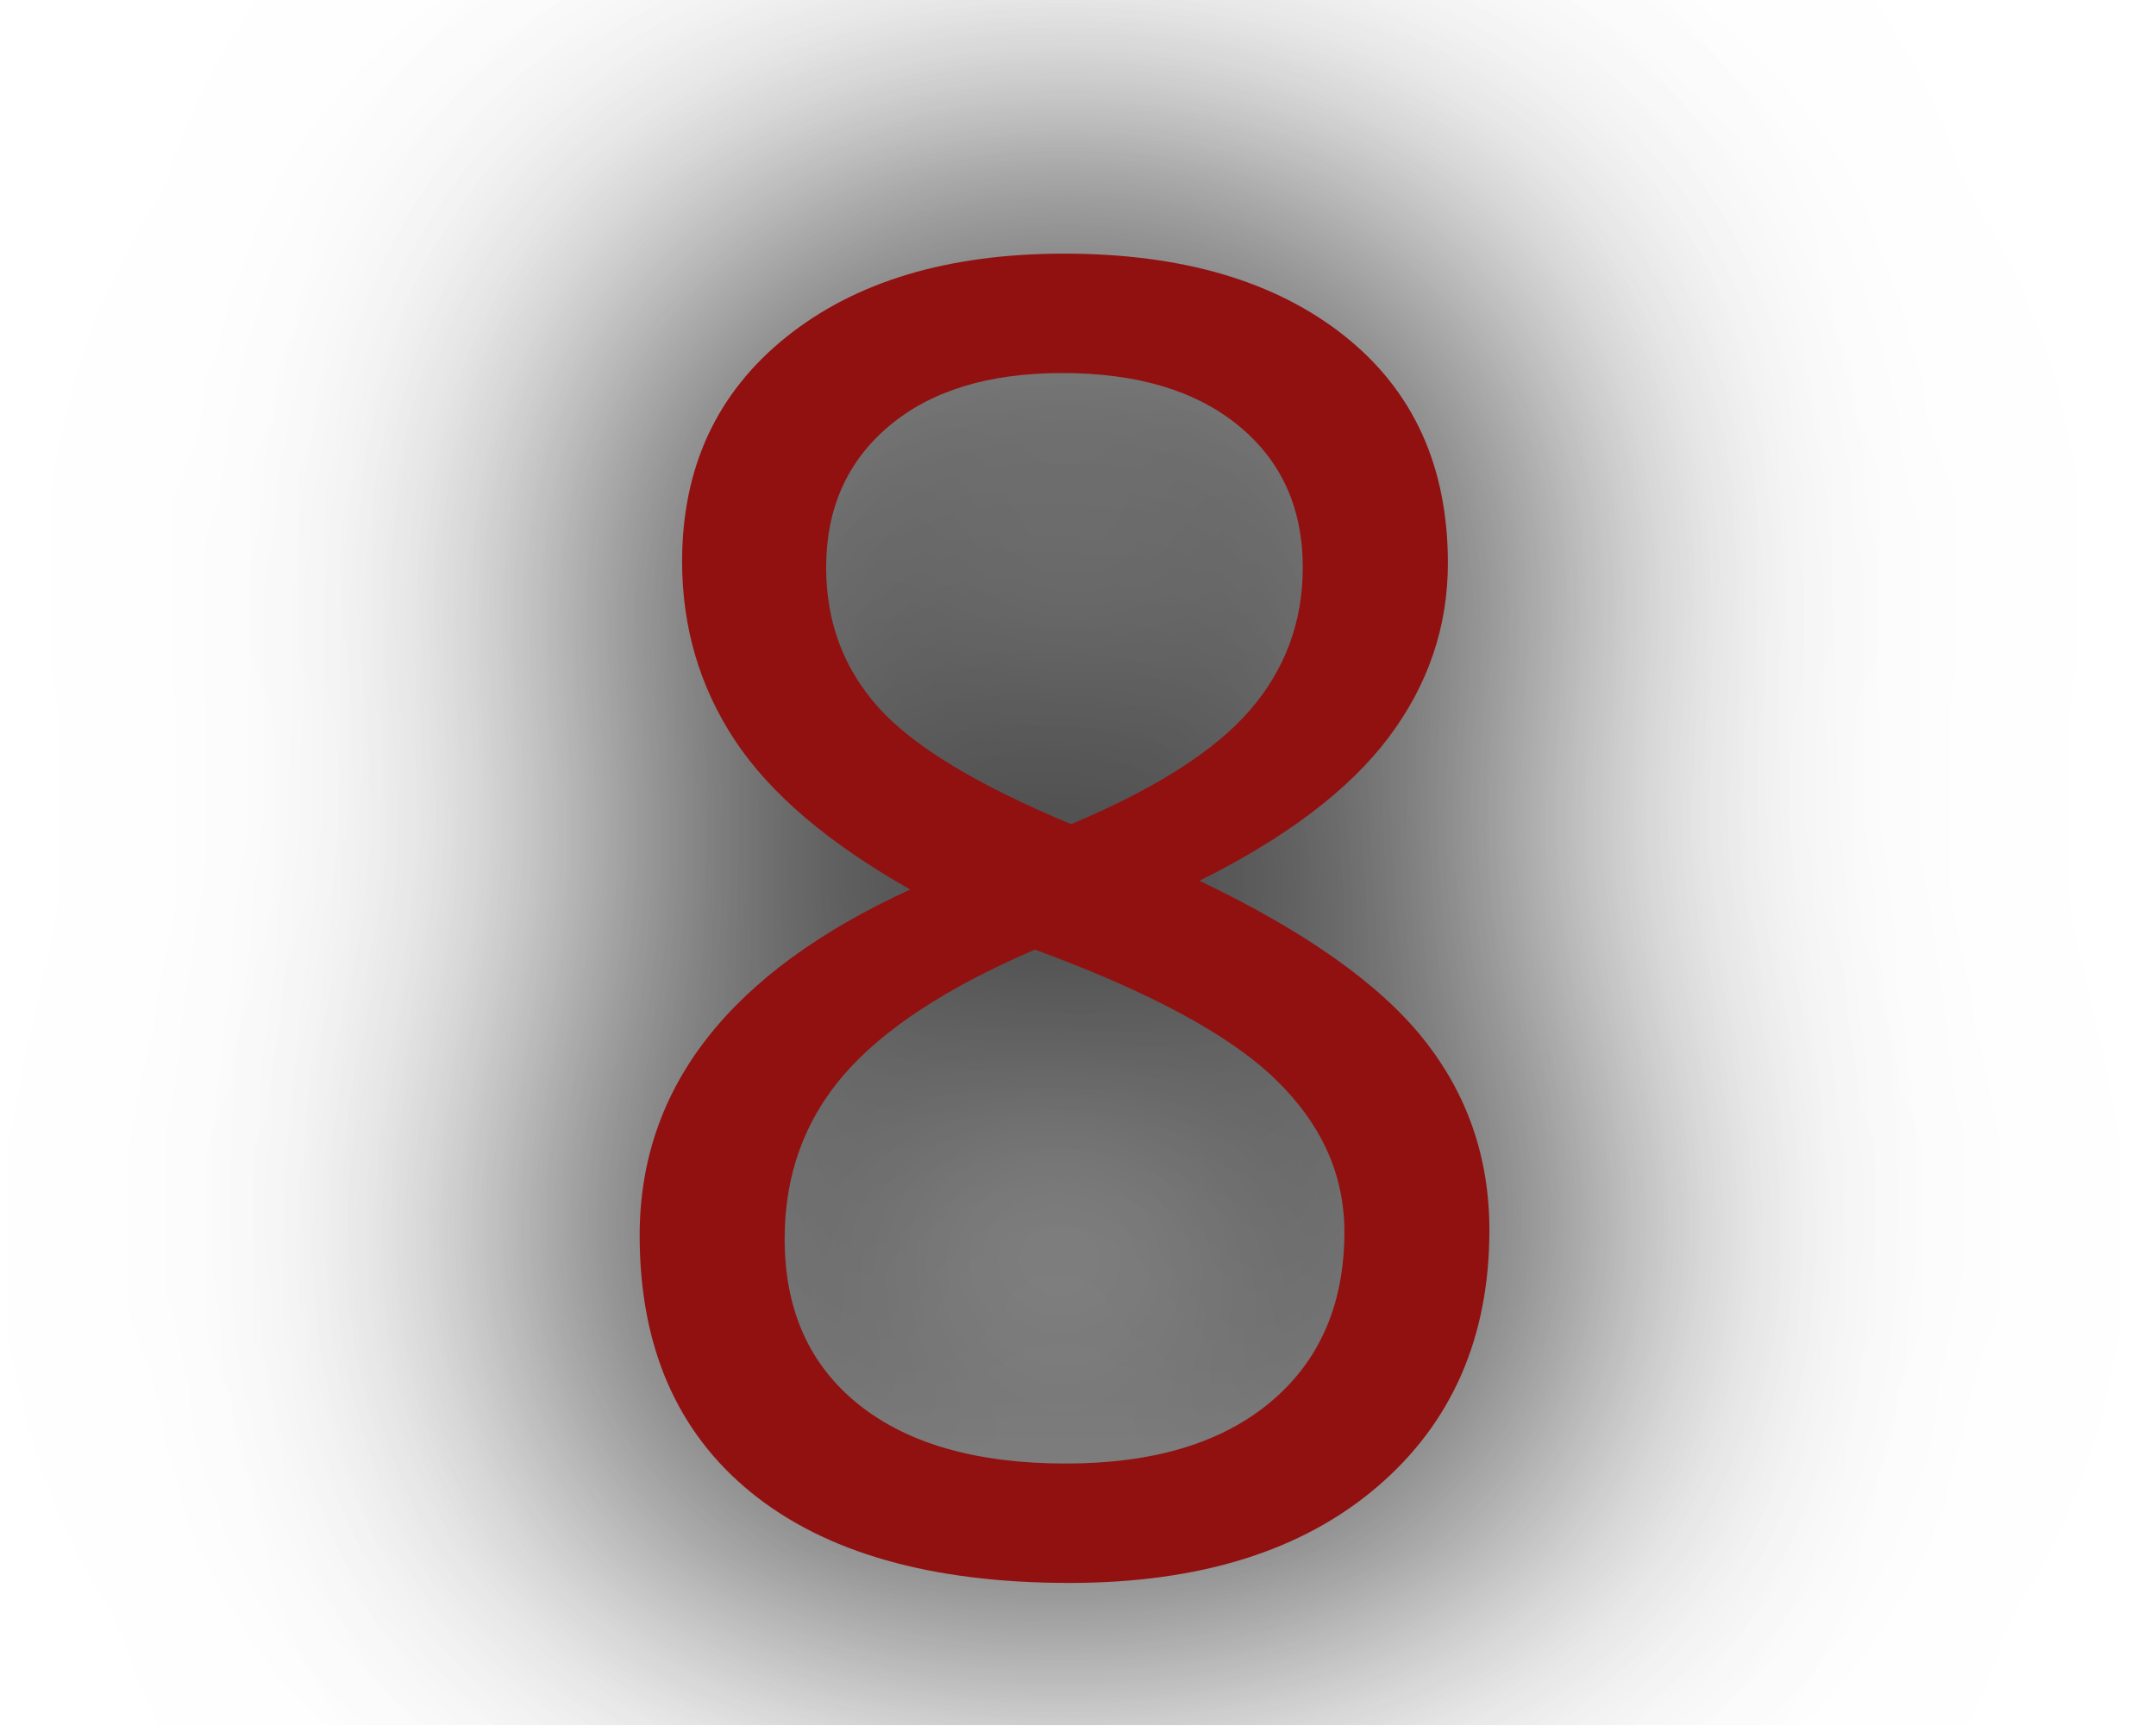
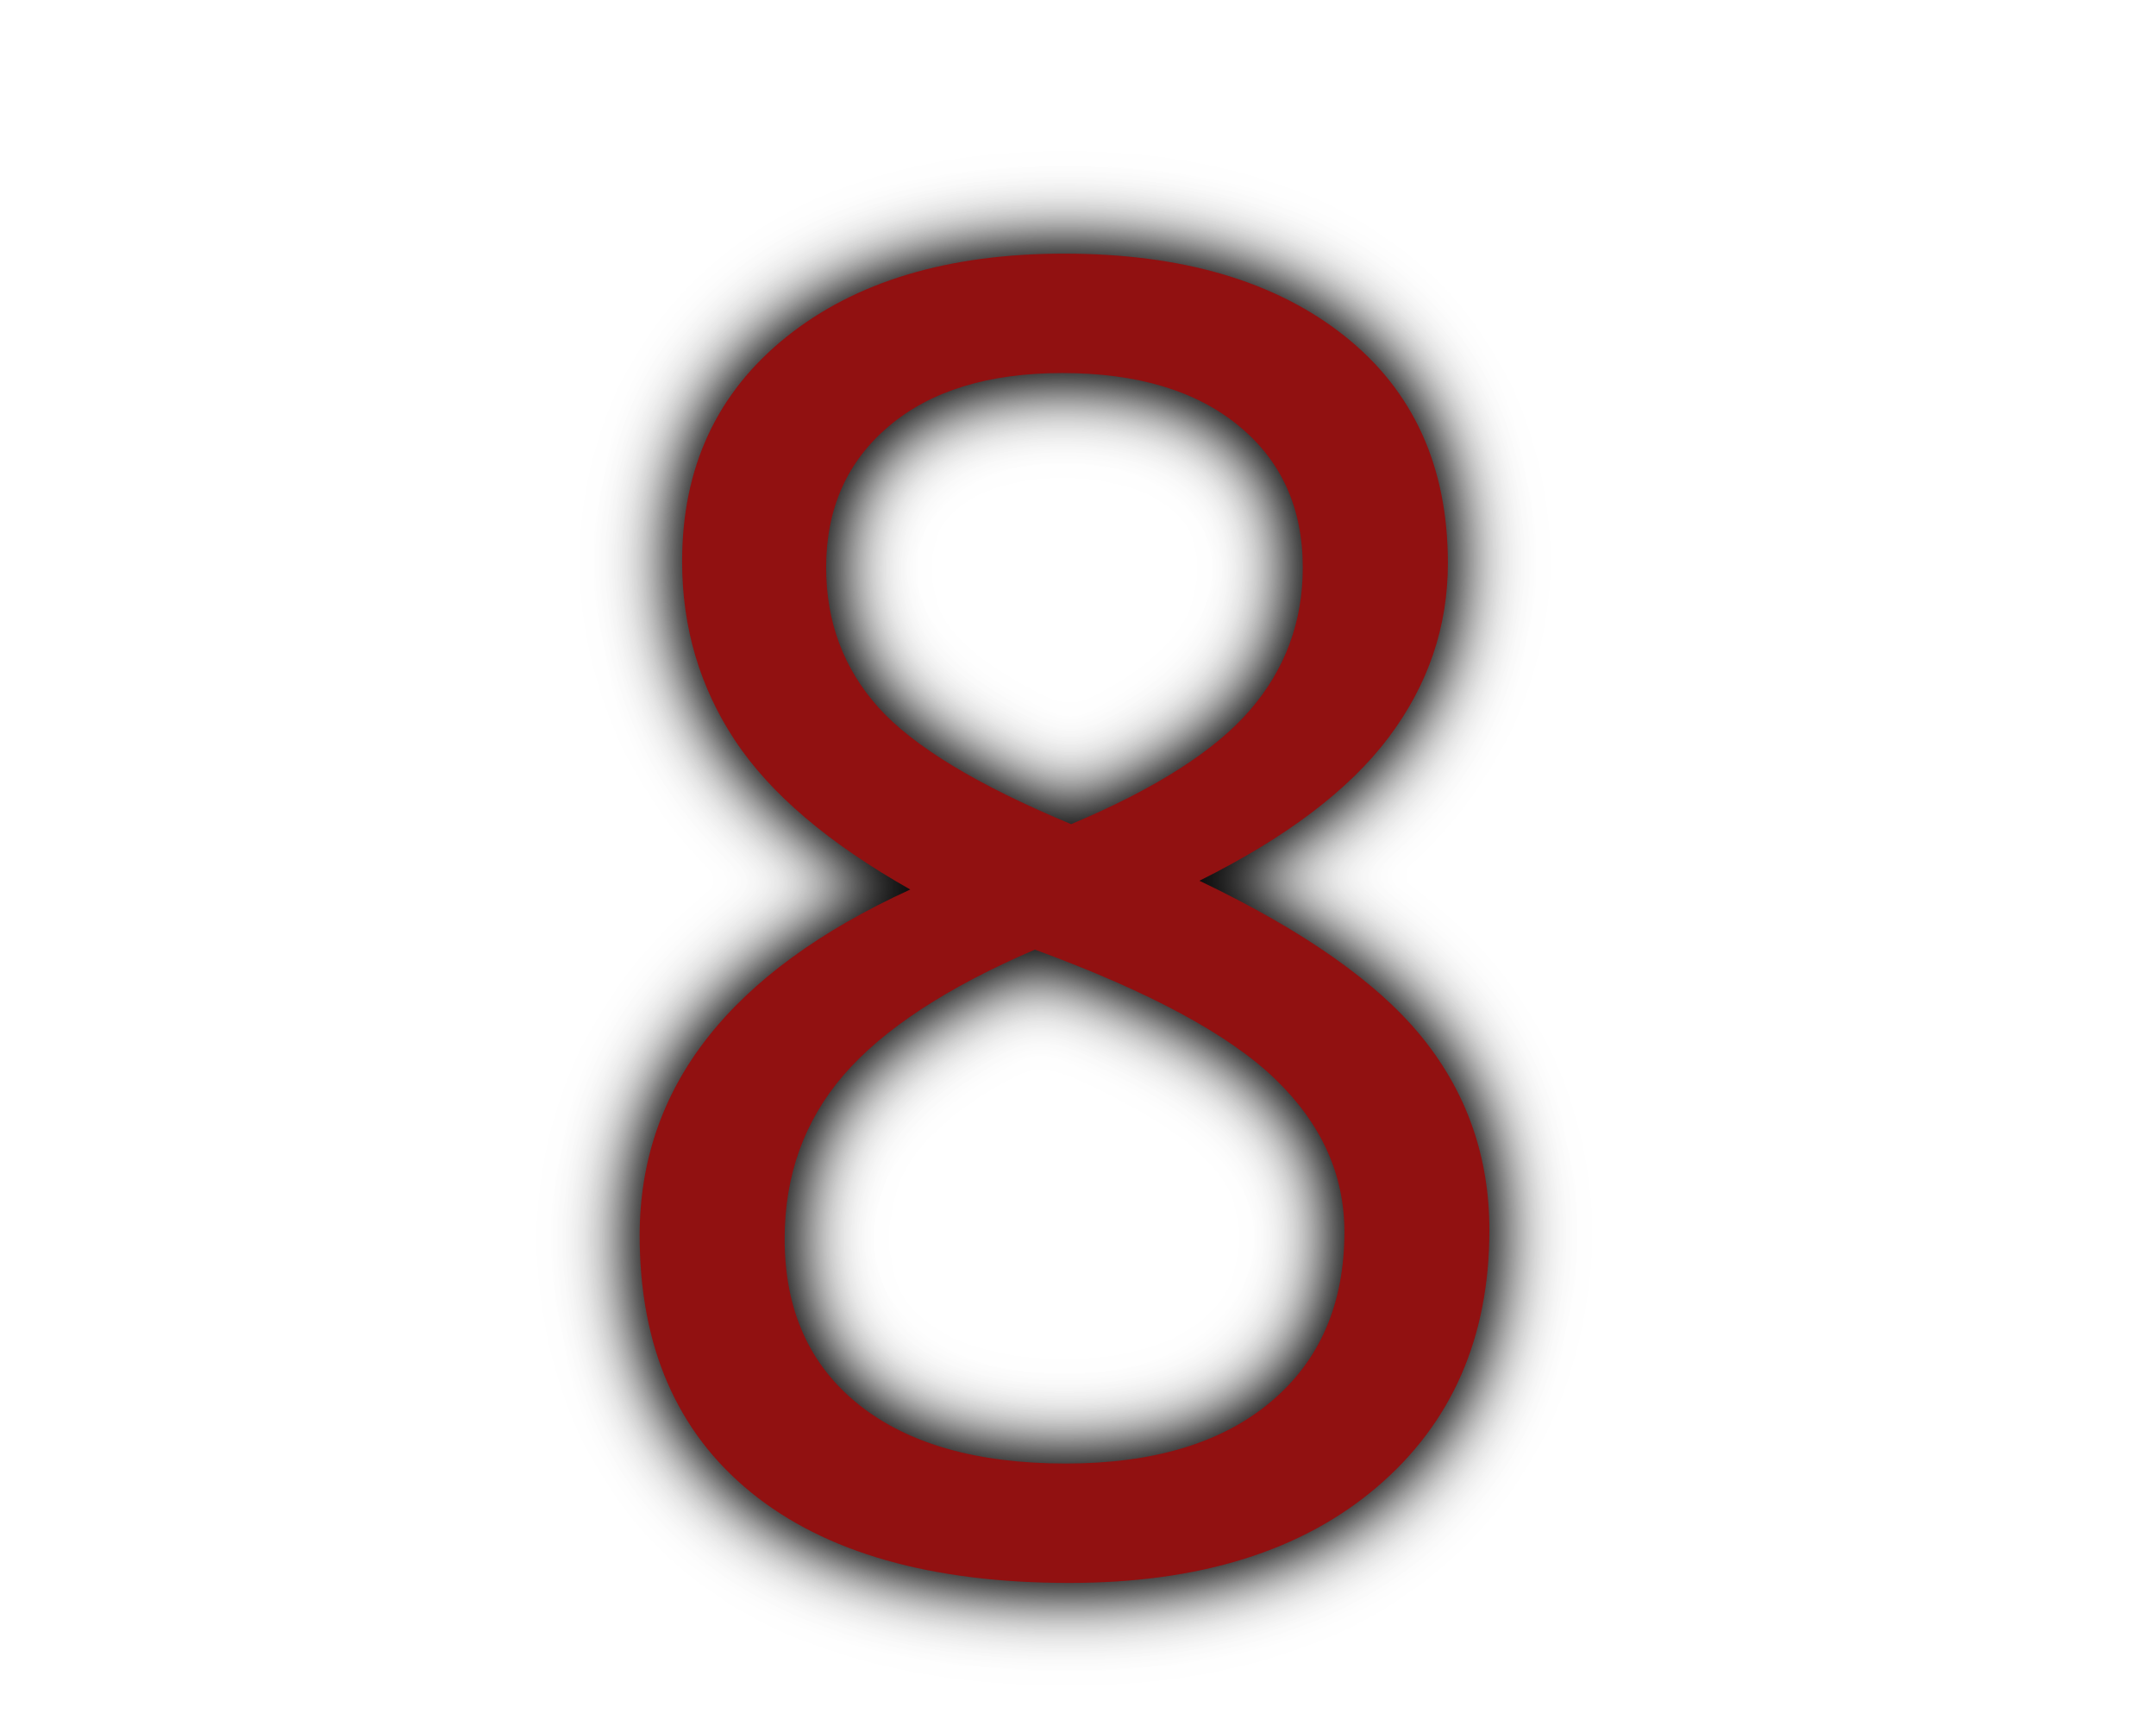
<svg xmlns="http://www.w3.org/2000/svg" style="isolation:isolate" viewBox="0 0 250 200" width="250pt" height="200pt">
  <defs>
-     <clipPath id="_clipPath_Q8Ej3iFgCEUC7fWNkK4U994f4RwwqLRm">
+     <clipPath id="_clipPath_RuDSK37HNxREmVjqil3MgIdKrxZavNmr">
      <rect width="250" height="200" />
    </clipPath>
  </defs>
-   <g clip-path="url(#_clipPath_Q8Ej3iFgCEUC7fWNkK4U994f4RwwqLRm)">
+   <g clip-path="url(#_clipPath_RuDSK37HNxREmVjqil3MgIdKrxZavNmr)">
    <rect x="16.352" y="14.409" width="388.648" height="266.591" transform="matrix(1,0,0,1,0,0)" fill="none" vector-effect="non-scaling-stroke" stroke-width="1" stroke="rgb(255,255,255)" stroke-linejoin="round" stroke-linecap="butt" stroke-miterlimit="2" />
    <defs>
-       <filter id="xucDEr5Ou02fAyg1KFoGdiwRJD9oGwbB" x="-200%" y="-200%" width="400%" height="400%" filterUnits="objectBoundingBox" color-interpolation-filters="sRGB">
-         <feGaussianBlur in="SourceGraphic" stdDeviation="21.468" />
+       <filter id="bPPnzWWBjmYxjJ7kVHgssqZC79oNRo8x" x="-200%" y="-200%" width="400%" height="400%" filterUnits="objectBoundingBox" color-interpolation-filters="sRGB">
+         <feGaussianBlur in="SourceGraphic" stdDeviation="4.294" />
        <feOffset dx="0" dy="0" result="pf_100_offsetBlur" />
        <feFlood flood-color="#000000" flood-opacity="1" />
        <feComposite in2="pf_100_offsetBlur" operator="in" result="pf_100_dropShadow" />
-         <feBlend in="SourceGraphic" in2="pf_100_dropShadow" mode="normal" result="_out_GodeQKUXWPKfAE4e0x1DTH4S0NDe383c" />
-         <feGaussianBlur in="_out_GodeQKUXWPKfAE4e0x1DTH4S0NDe383c" stdDeviation="21.468" />
+         <feBlend in="SourceGraphic" in2="pf_100_dropShadow" mode="normal" result="_out_ZySvduGxmoMh6g8hf5Pwjg26QpVZarZc" />
+         <feGaussianBlur in="_out_ZySvduGxmoMh6g8hf5Pwjg26QpVZarZc" stdDeviation="2.147" />
        <feOffset dx="0" dy="0" result="pf_101_offsetBlur" />
        <feFlood flood-color="#000000" flood-opacity="0.65" />
        <feComposite in2="pf_101_offsetBlur" operator="in" result="pf_101_dropShadow" />
-         <feBlend in="_out_GodeQKUXWPKfAE4e0x1DTH4S0NDe383c" in2="pf_101_dropShadow" mode="normal" result="_out_v1AmQIfL3agDKfOlPoMsnrYXWeXetht6" />
+         <feBlend in="_out_ZySvduGxmoMh6g8hf5Pwjg26QpVZarZc" in2="pf_101_dropShadow" mode="normal" result="_out_Pht9O2Z2LCMojAtNuBvn9ufjKSNtriQ1" />
        <feMerge>
-           <feMergeNode in="_out_v1AmQIfL3agDKfOlPoMsnrYXWeXetht6" />
+           <feMergeNode in="_out_Pht9O2Z2LCMojAtNuBvn9ufjKSNtriQ1" />
        </feMerge>
      </filter>
    </defs>
-     <g filter="url(#xucDEr5Ou02fAyg1KFoGdiwRJD9oGwbB)">
+     <g filter="url(#bPPnzWWBjmYxjJ7kVHgssqZC79oNRo8x)">
      <text transform="matrix(1,0,0,1,63.5,181.467)" style="font-family:'Open Sans';font-weight:400;font-size:210px;font-style:normal;fill:#911111;stroke:none;">8</text>
    </g>
  </g>
</svg>
